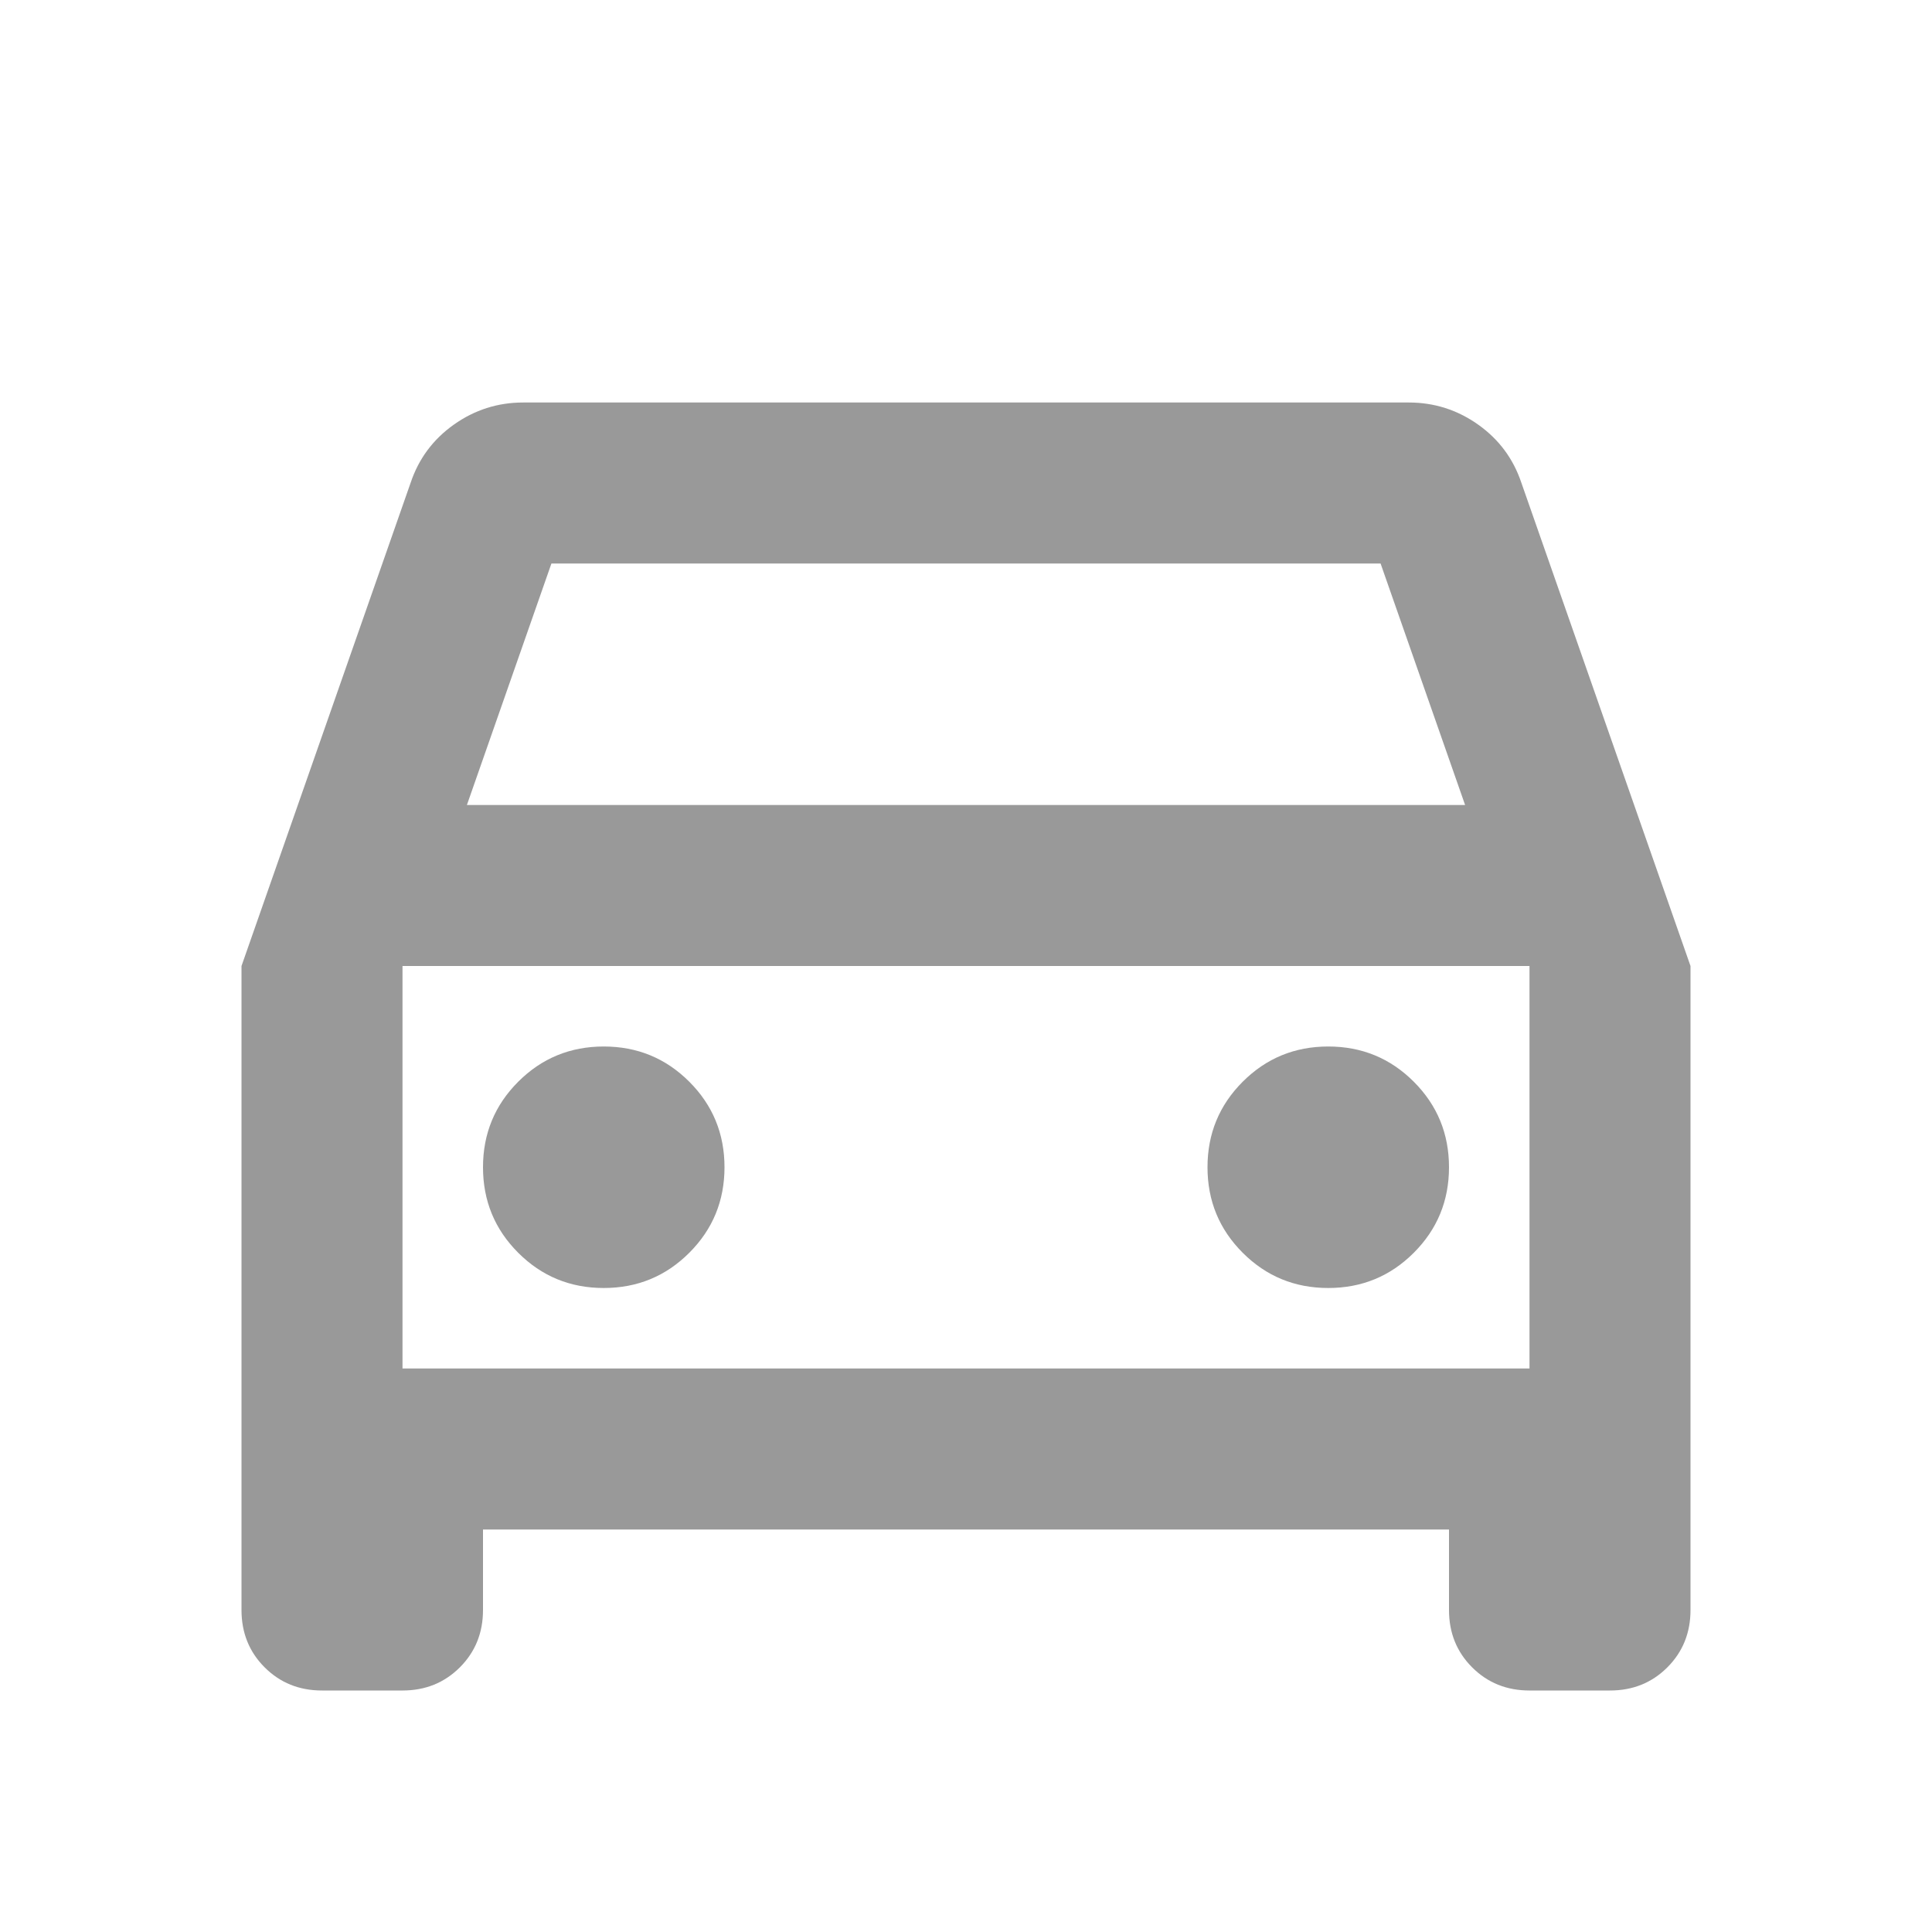
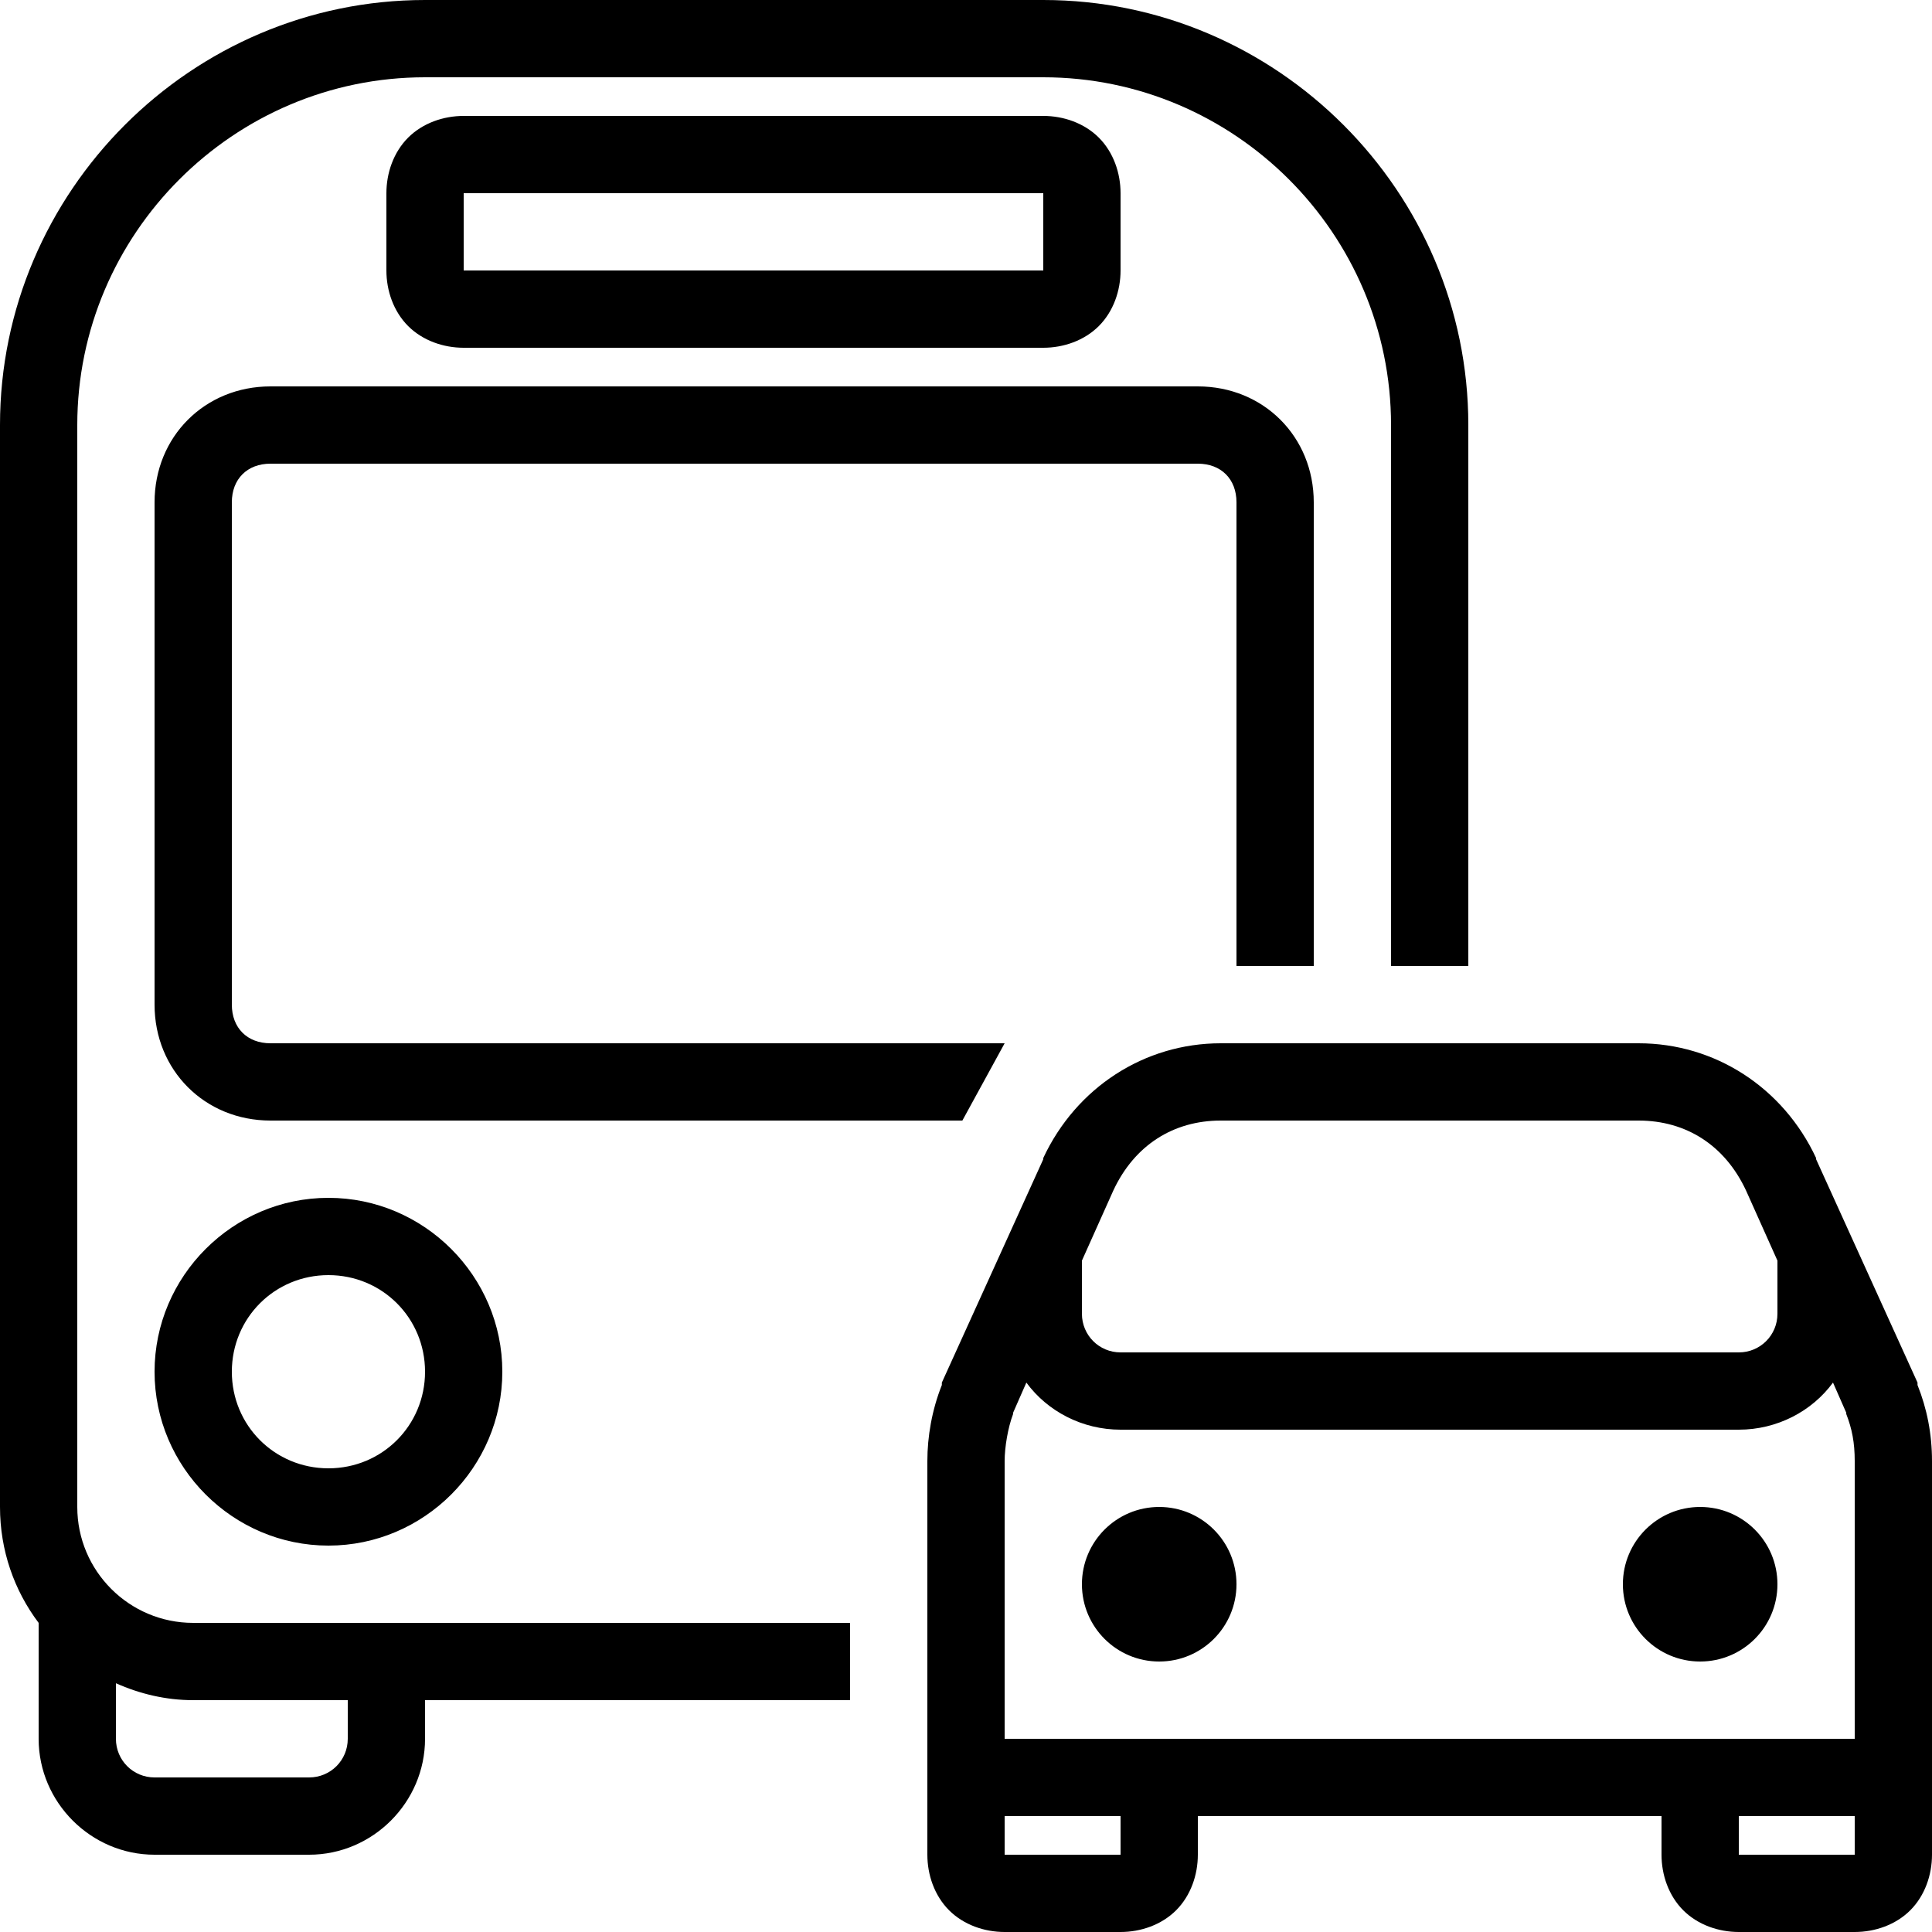
- <svg xmlns="http://www.w3.org/2000/svg" height="24px" viewBox="0 -960 960 960" width="24px" fill="#999999">
-   <path d="M240-200v40q0 17-11.5 28.5T200-120h-40q-17 0-28.5-11.5T120-160v-320l84-240q6-18 21.5-29t34.5-11h440q19 0 34.5 11t21.5 29l84 240v320q0 17-11.5 28.5T800-120h-40q-17 0-28.5-11.5T720-160v-40H240Zm-8-360h496l-42-120H274l-42 120Zm-32 80v200-200Zm100 160q25 0 42.5-17.5T360-380q0-25-17.5-42.5T300-440q-25 0-42.5 17.5T240-380q0 25 17.5 42.5T300-320Zm360 0q25 0 42.5-17.5T720-380q0-25-17.5-42.5T660-440q-25 0-42.5 17.5T600-380q0 25 17.5 42.5T660-320Zm-460 40h560v-200H200v200Z" />
+ <svg xmlns="http://www.w3.org/2000/svg" fill="#000000" width="800px" height="800px" viewBox="0 0 50 50">
+   <path d="M11 0C4.953 0 0 4.953 0 11L0 39C0 40.125 0.367 41.16 1 42L1 45C1 46.645 2.355 48 4 48L8 48C9.645 48 11 46.645 11 45L11 44L22 44L22 42L5 42C3.344 42 2 40.656 2 39L2 11C2 6.047 6.047 2 11 2L27 2C31.953 2 36 6.047 36 11L36 25L38 25L38 11C38 4.953 33.047 0 27 0 Z M 12 3C11.477 3 10.941 3.184 10.562 3.562C10.184 3.941 10 4.477 10 5L10 7C10 7.523 10.184 8.059 10.562 8.438C10.941 8.816 11.477 9 12 9L27 9C27.523 9 28.059 8.816 28.438 8.438C28.816 8.059 29 7.523 29 7L29 5C29 4.477 28.816 3.941 28.438 3.562C28.059 3.184 27.523 3 27 3 Z M 12 5L27 5L27 7L12 7 Z M 7 10C5.301 10 4 11.301 4 13L4 26C4 27.699 5.301 29 7 29L24.906 29L26 27L7 27C6.398 27 6 26.602 6 26L6 13C6 12.398 6.398 12 7 12L31 12C31.602 12 32 12.398 32 13L32 25L34 25L34 13C34 11.301 32.699 10 31 10 Z M 31.594 27C29.617 27 27.852 28.145 27 29.969L27 30L24.375 35.781L24.375 35.844C24.117 36.492 24 37.18 24 37.812L24 48C24 48.523 24.184 49.059 24.562 49.438C24.941 49.816 25.477 50 26 50L29 50C29.523 50 30.059 49.816 30.438 49.438C30.816 49.059 31 48.523 31 48L31 47L43 47L43 48C43 48.523 43.184 49.059 43.562 49.438C43.941 49.816 44.477 50 45 50L48 50C48.523 50 49.059 49.816 49.438 49.438C49.816 49.059 50 48.523 50 48L50 37.812C50 37.102 49.867 36.449 49.625 35.844L49.625 35.781L47 30L47 29.969C46.148 28.145 44.383 27 42.406 27 Z M 31.594 29L42.406 29C43.633 29 44.641 29.637 45.188 30.812L46 32.625L46 34C46 34.555 45.555 35 45 35L29 35C28.445 35 28 34.555 28 34L28 32.625L28.812 30.812C29.359 29.637 30.367 29 31.594 29 Z M 8.5 31C6.027 31 4 33.027 4 35.5C4 37.973 6.027 40 8.5 40C10.973 40 13 37.973 13 35.5C13 33.027 10.973 31 8.5 31 Z M 8.5 33C9.891 33 11 34.109 11 35.5C11 36.891 9.891 38 8.5 38C7.109 38 6 36.891 6 35.5C6 34.109 7.109 33 8.5 33 Z M 26.562 35.781C27.109 36.527 28.012 37 29 37L45 37C45.988 37 46.891 36.527 47.438 35.781L47.781 36.562C47.785 36.57 47.777 36.586 47.781 36.594C47.93 36.977 48 37.336 48 37.812L48 45L26 45L26 37.812C26 37.453 26.086 36.941 26.219 36.594C26.223 36.586 26.215 36.57 26.219 36.562 Z M 30 39C28.895 39 28 39.895 28 41C28 42.105 28.895 43 30 43C31.105 43 32 42.105 32 41C32 39.895 31.105 39 30 39 Z M 44 39C42.895 39 42 39.895 42 41C42 42.105 42.895 43 44 43C45.105 43 46 42.105 46 41C46 39.895 45.105 39 44 39 Z M 3 43.562C3.613 43.836 4.289 44 5 44L9 44L9 45C9 45.555 8.555 46 8 46L4 46C3.445 46 3 45.555 3 45 Z M 26 47L29 47L29 48L26 48 Z M 45 47L48 47L48 48L45 48Z" />
</svg>
